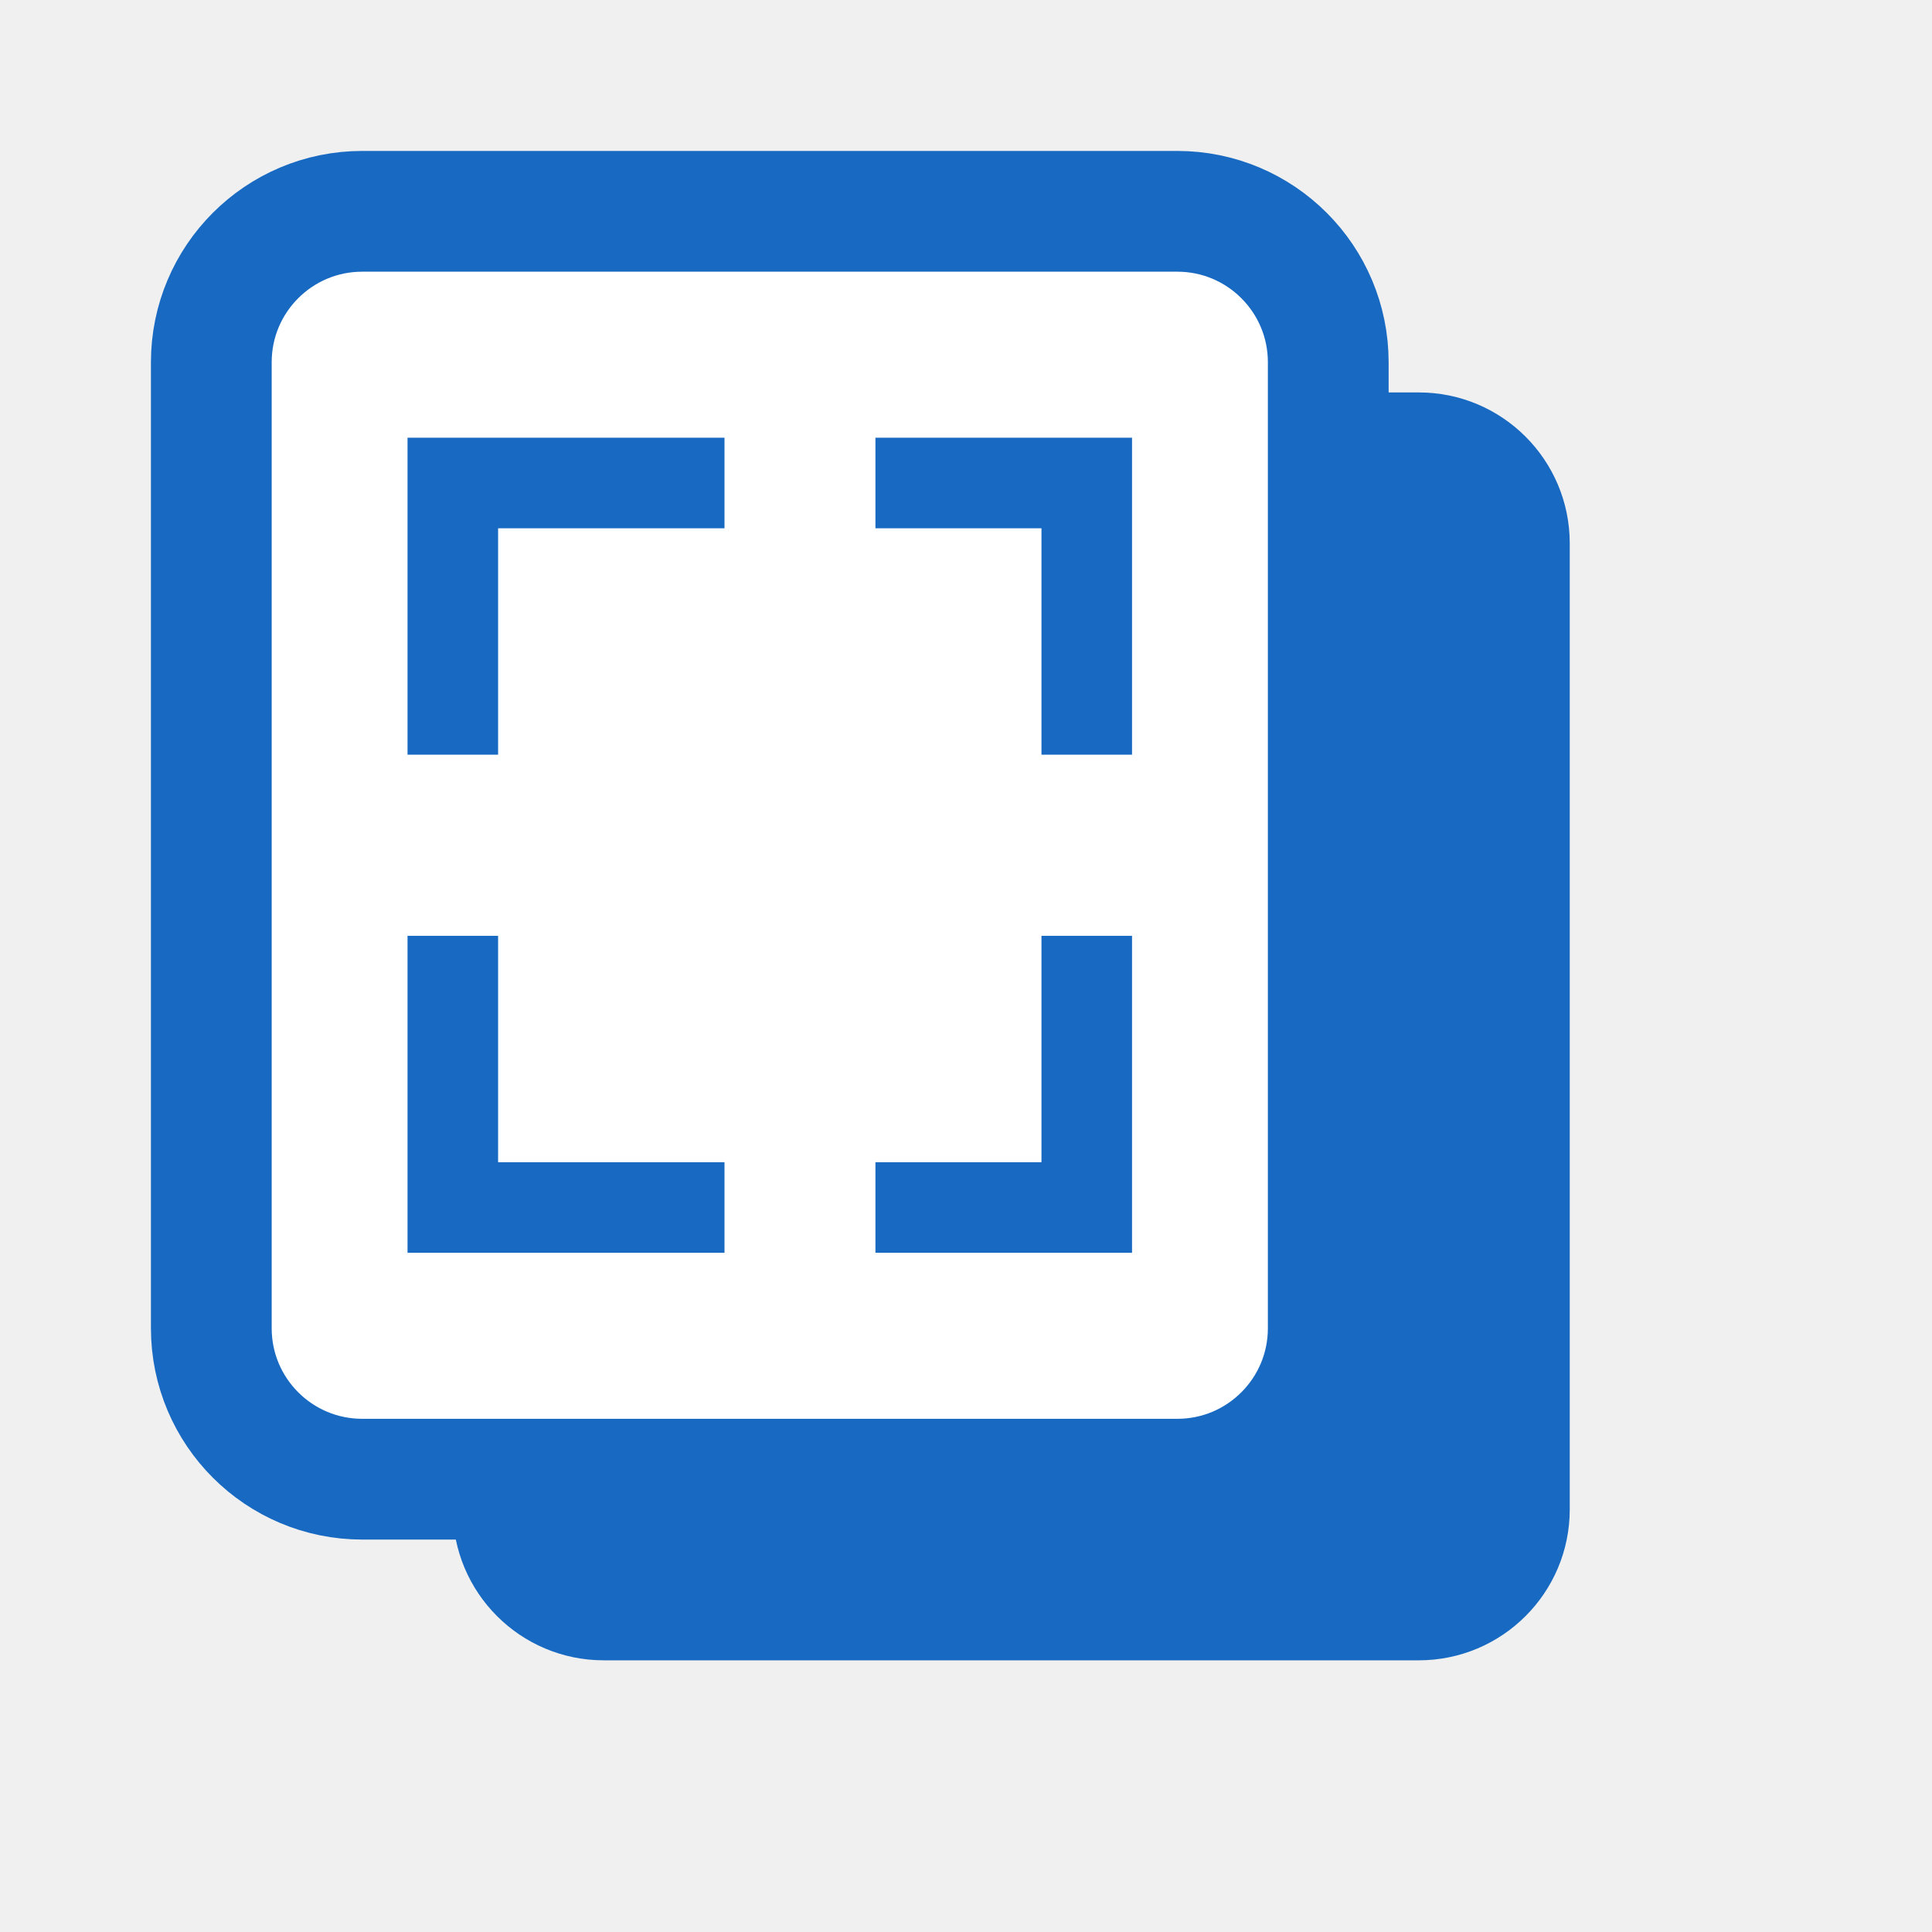
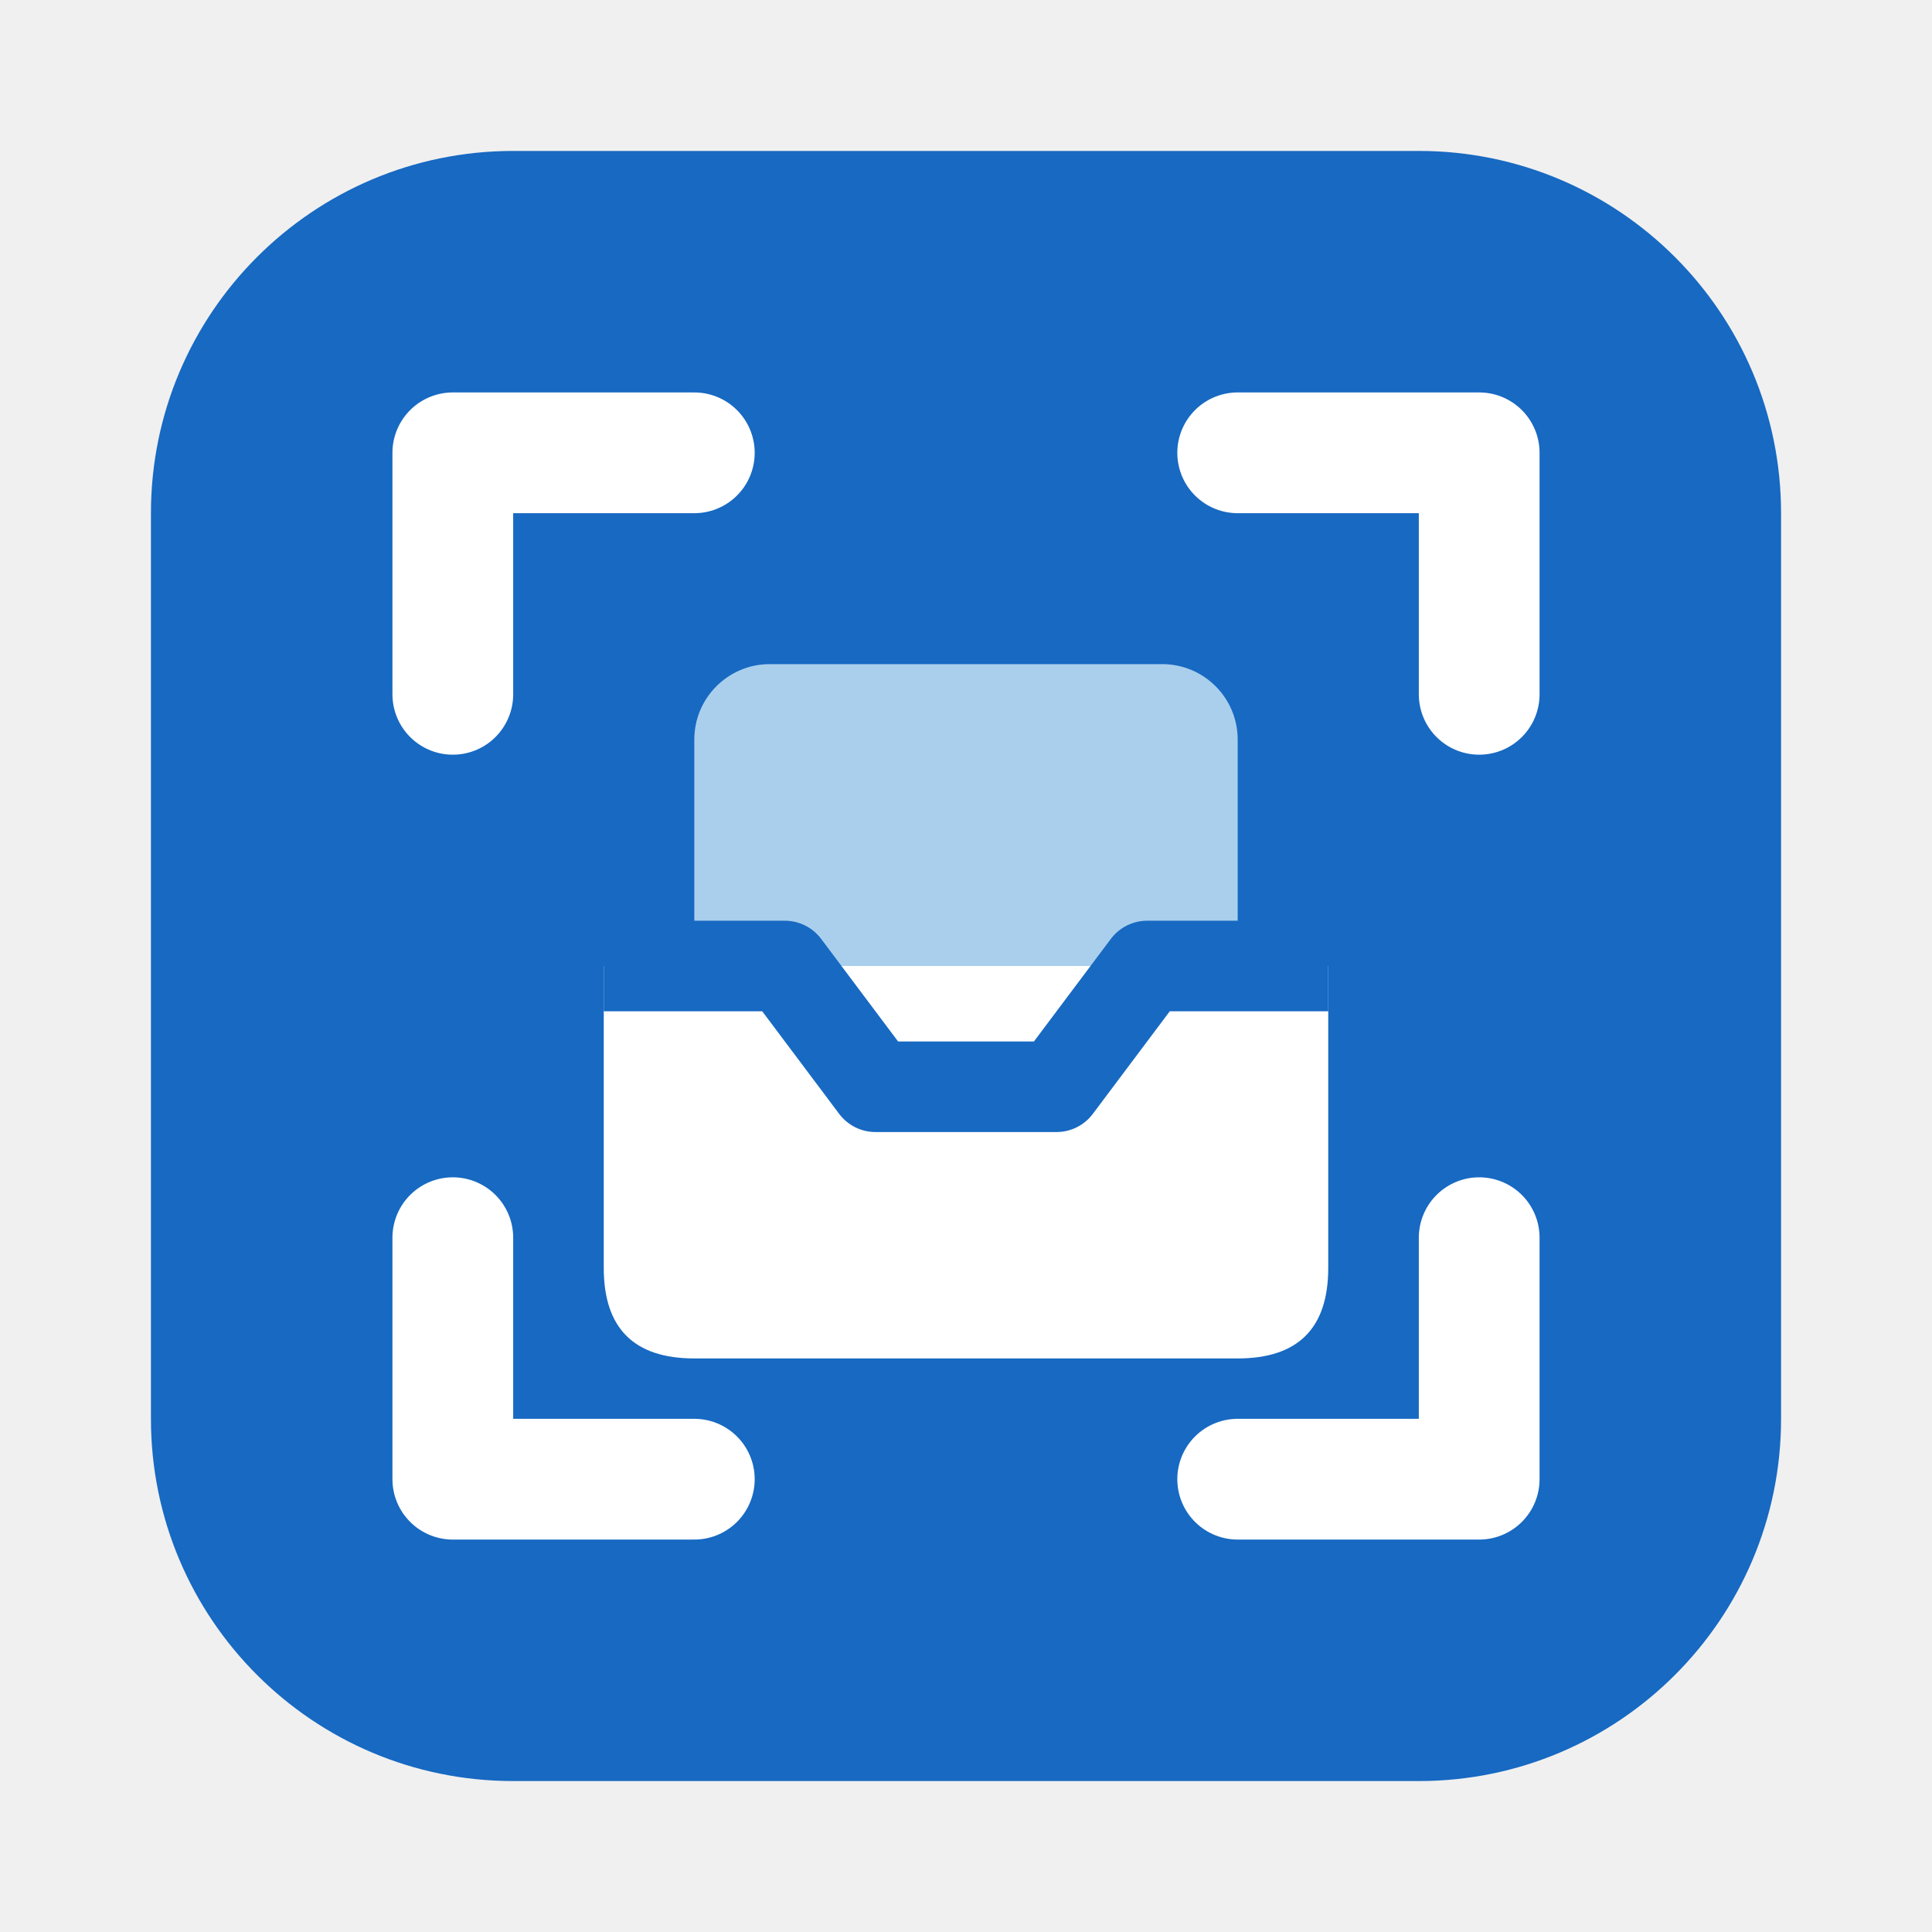
- <svg xmlns="http://www.w3.org/2000/svg" viewBox="0 0 64 64">
-   <rect x="15" y="13" width="37" height="42" rx="5" fill="#1769C2" />
-   <rect x="7" y="7" width="37" height="42" rx="5" fill="#FFFFFF" stroke="#1769C2" stroke-width="4" />
-   <path d="M15 25V16h9M36 25V16h-7M15 31v9h9M36 31v9h-7" fill="none" stroke="#1769C2" stroke-width="3" />
+ <svg xmlns="http://www.w3.org/2000/svg" width="64" height="64" viewBox="0 0 64 64">
+   <rect x="5" y="5" width="54" height="54" rx="12" fill="#1769C2" />
+   <path d="M23 15H15V23M41 15H49V23M15 41V49H23M49 41V49H41" fill="none" stroke="#FFFFFF" stroke-width="4" stroke-linecap="round" stroke-linejoin="round" />
+   <rect x="23" y="22" width="18" height="19" rx="2.5" fill="#AACFED" />
+   <path d="M20 32H44V42Q44 45 41 45H23Q20 45 20 42Z" fill="#FFFFFF" />
+   <path d="M20 32H26L29 36H35L38 32H44" fill="none" stroke="#1769C2" stroke-width="3" stroke-linejoin="round" />
</svg>
